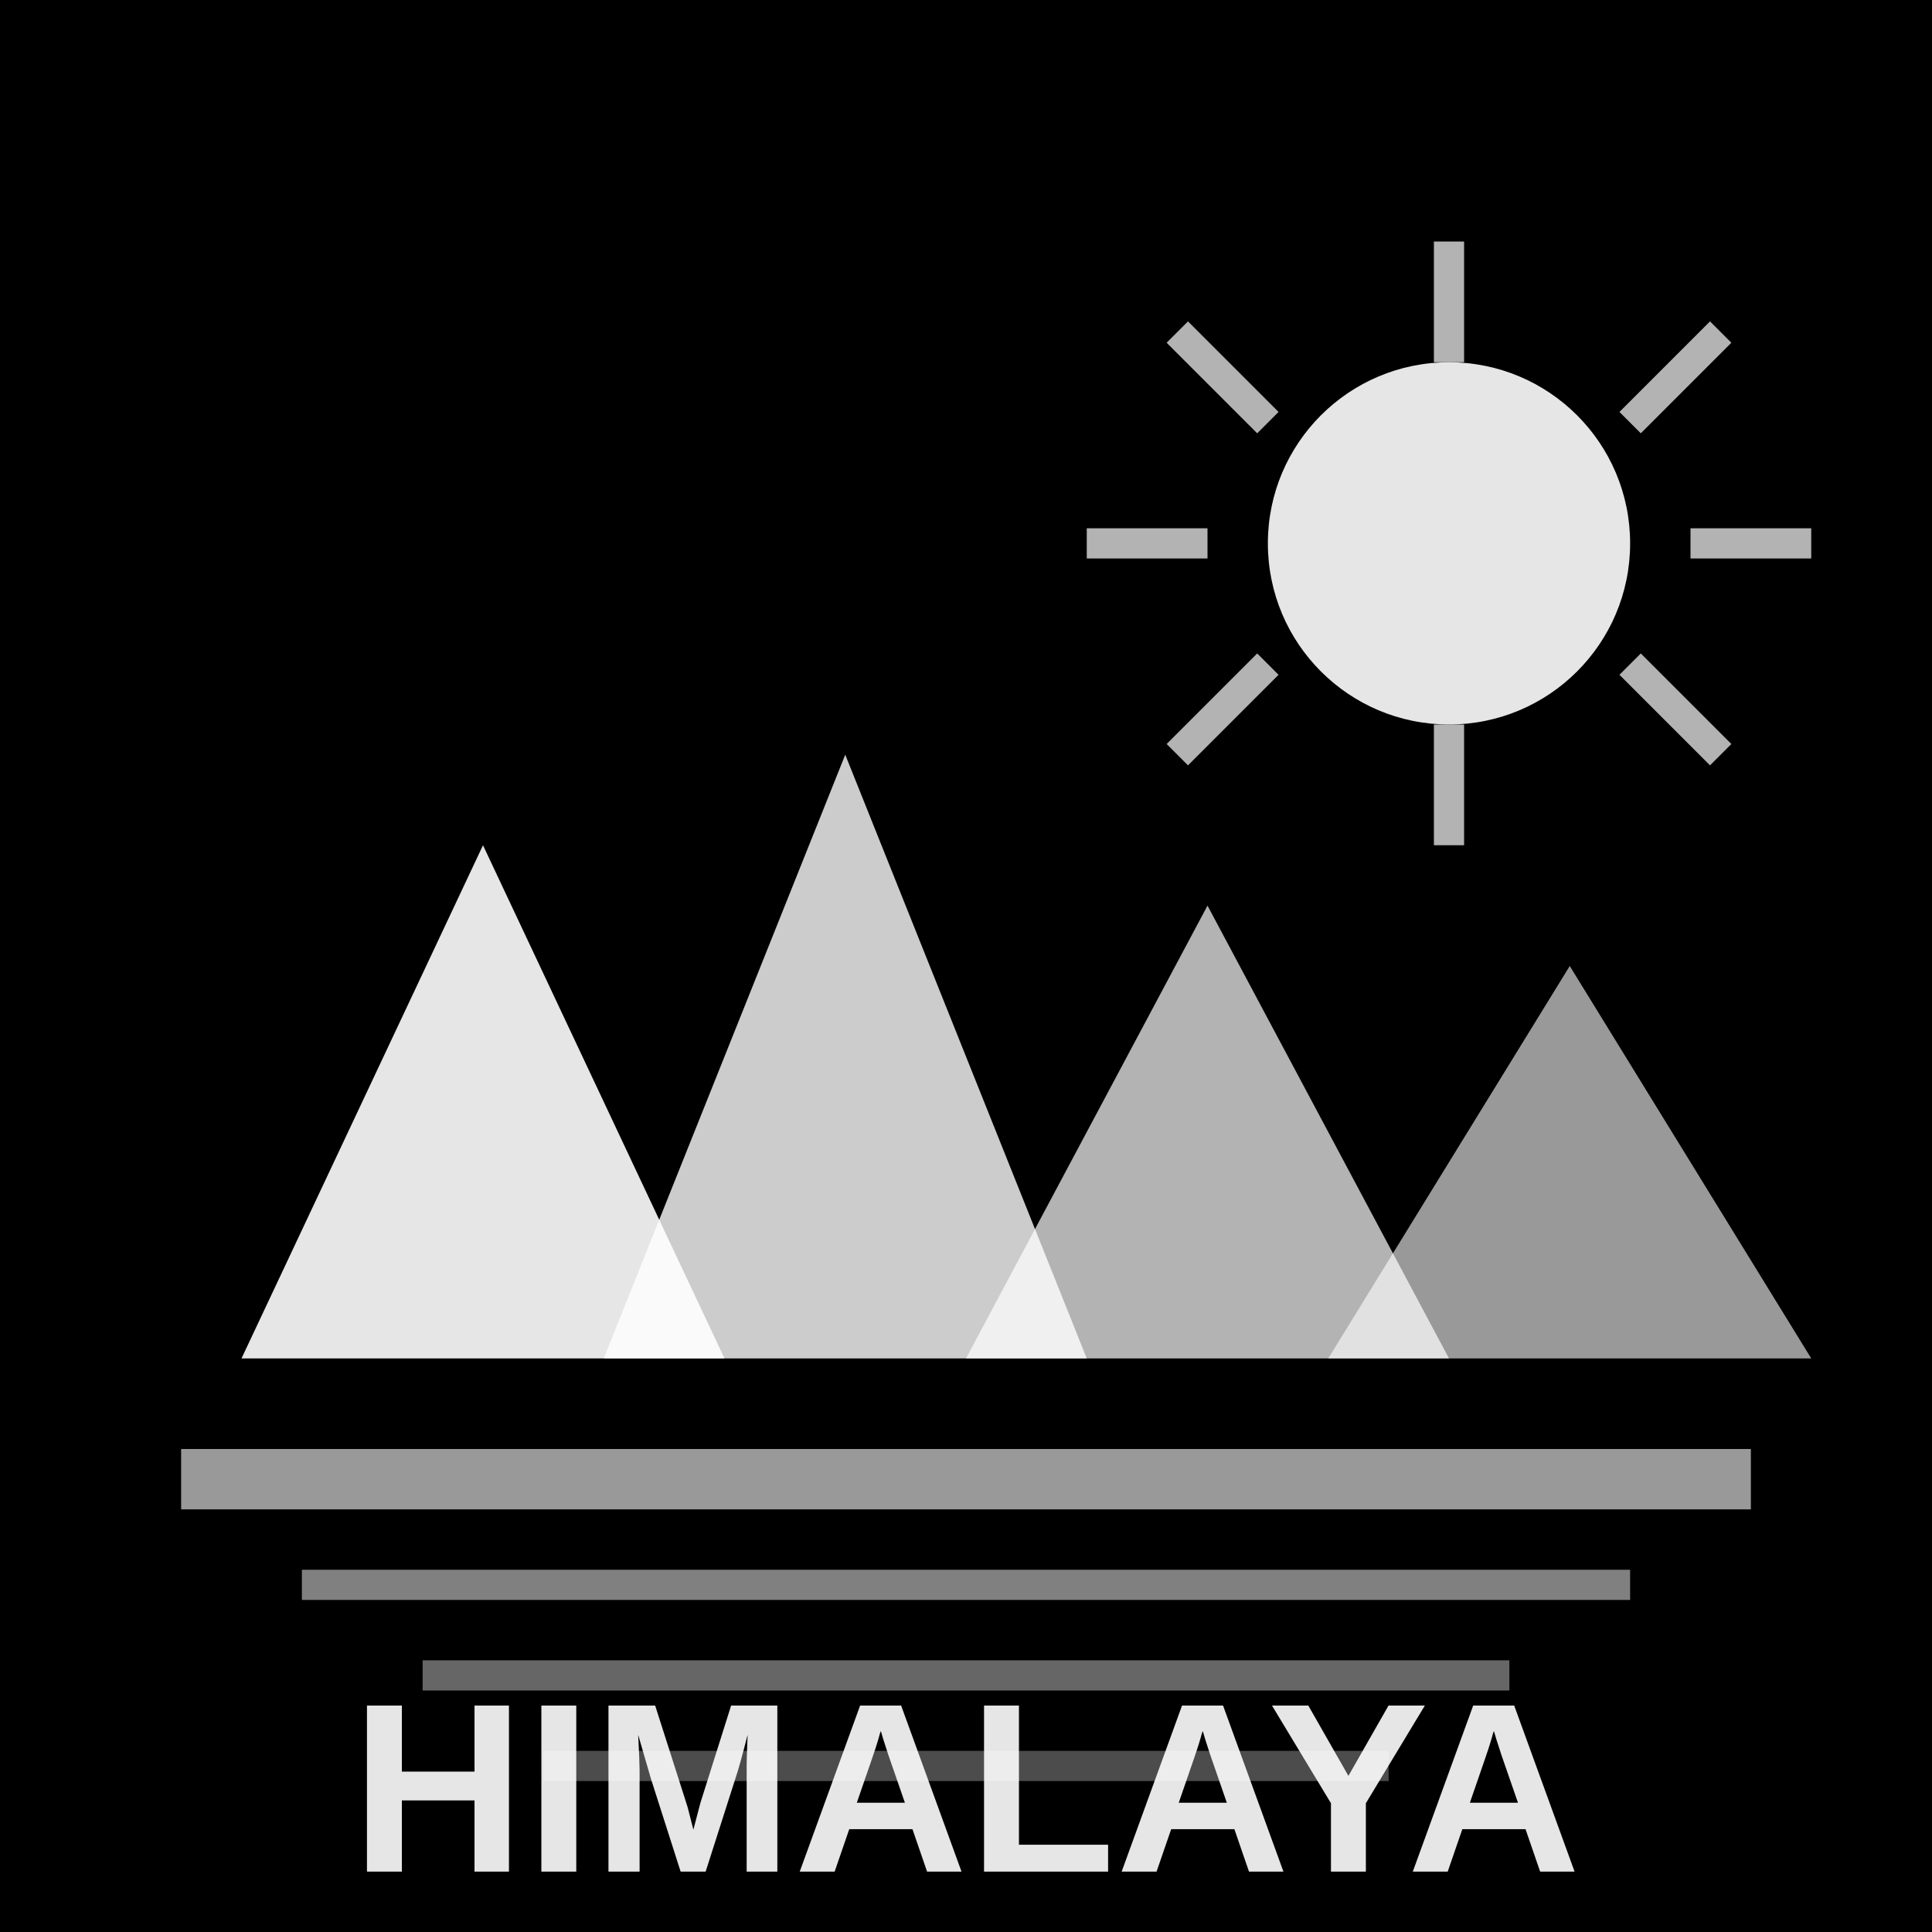
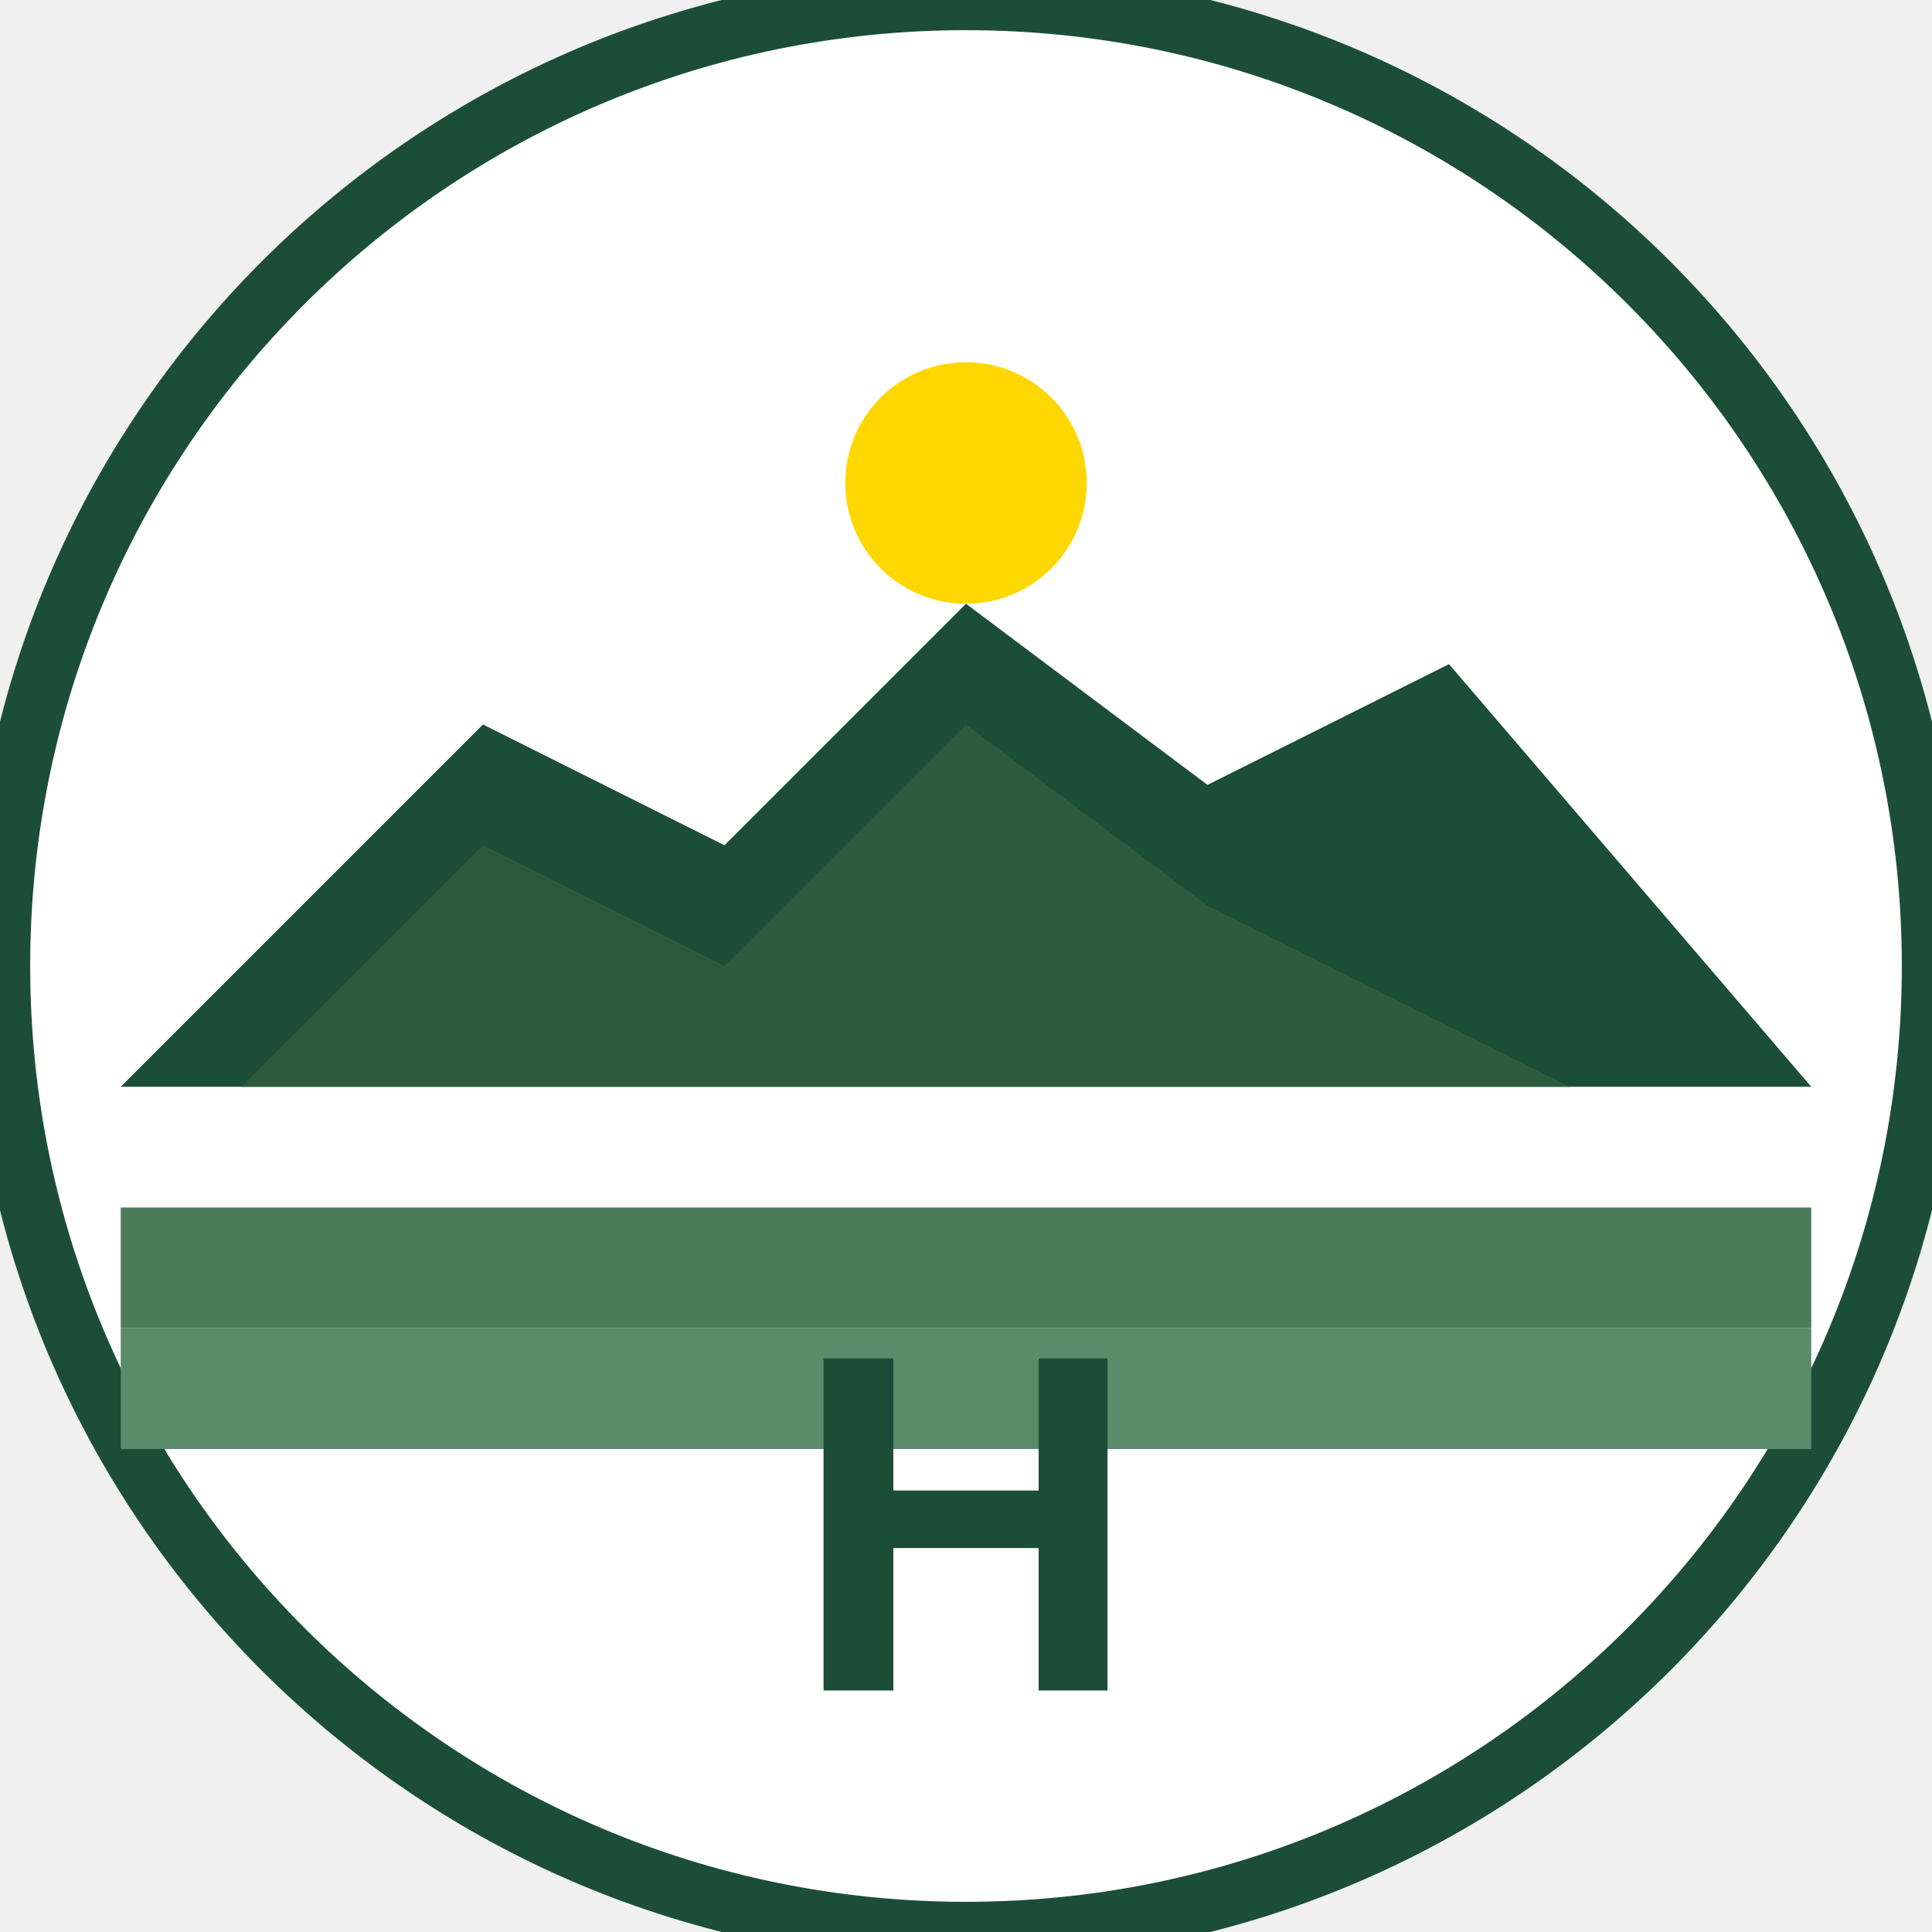
- <svg xmlns="http://www.w3.org/2000/svg" viewBox="0 0 64 64" width="64" height="64">
-   <rect width="64" height="64" fill="#000000" />
-   <g fill="#ffffff">
-     <polygon points="8,45 16,28 24,45" opacity="0.9" />
-     <polygon points="20,45 28,25 36,45" opacity="0.8" />
-     <polygon points="32,45 40,30 48,45" opacity="0.7" />
-     <polygon points="44,45 52,32 60,45" opacity="0.6" />
-     <circle cx="48" cy="18" r="6" opacity="0.9" />
-     <path d="M48,8 L48,12 M48,24 L48,28 M36,18 L40,18 M56,18 L60,18 M39,11 L42,14 M54,22 L57,25 M57,11 L54,14 M42,22 L39,25" stroke="#ffffff" stroke-width="1" opacity="0.7" />
-     <rect x="6" y="48" width="52" height="2" opacity="0.6" />
-     <rect x="10" y="52" width="44" height="1" opacity="0.5" />
-     <rect x="14" y="55" width="36" height="1" opacity="0.4" />
-     <rect x="18" y="58" width="28" height="1" opacity="0.3" />
-     <text x="32" y="62" font-family="Arial, sans-serif" font-size="8" font-weight="bold" text-anchor="middle" fill="#ffffff" opacity="0.9">HIMALAYA</text>
-   </g>
+ <svg xmlns="http://www.w3.org/2000/svg" width="32" height="32" viewBox="0 0 32 32" fill="none">
+   <circle cx="16" cy="16" r="16" fill="white" stroke="#1C4E37" stroke-width="1" />
+   <circle cx="16" cy="8" r="2" fill="#FFD700" />
+   <path d="M2 18L8 12L12 14L16 10L20 13L24 11L30 18H2Z" fill="#1C4E37" />
+   <path d="M4 18L8 14L12 16L16 12L20 15L26 18H4Z" fill="#2D5A3D" />
+   <rect x="2" y="20" width="28" height="2" fill="#4A7C59" />
+   <rect x="2" y="22" width="28" height="2" fill="#5A8B6A" />
+   <text x="16" y="28" font-family="Arial, sans-serif" font-size="8" font-weight="bold" fill="#1C4E37" text-anchor="middle">H</text>
</svg>
